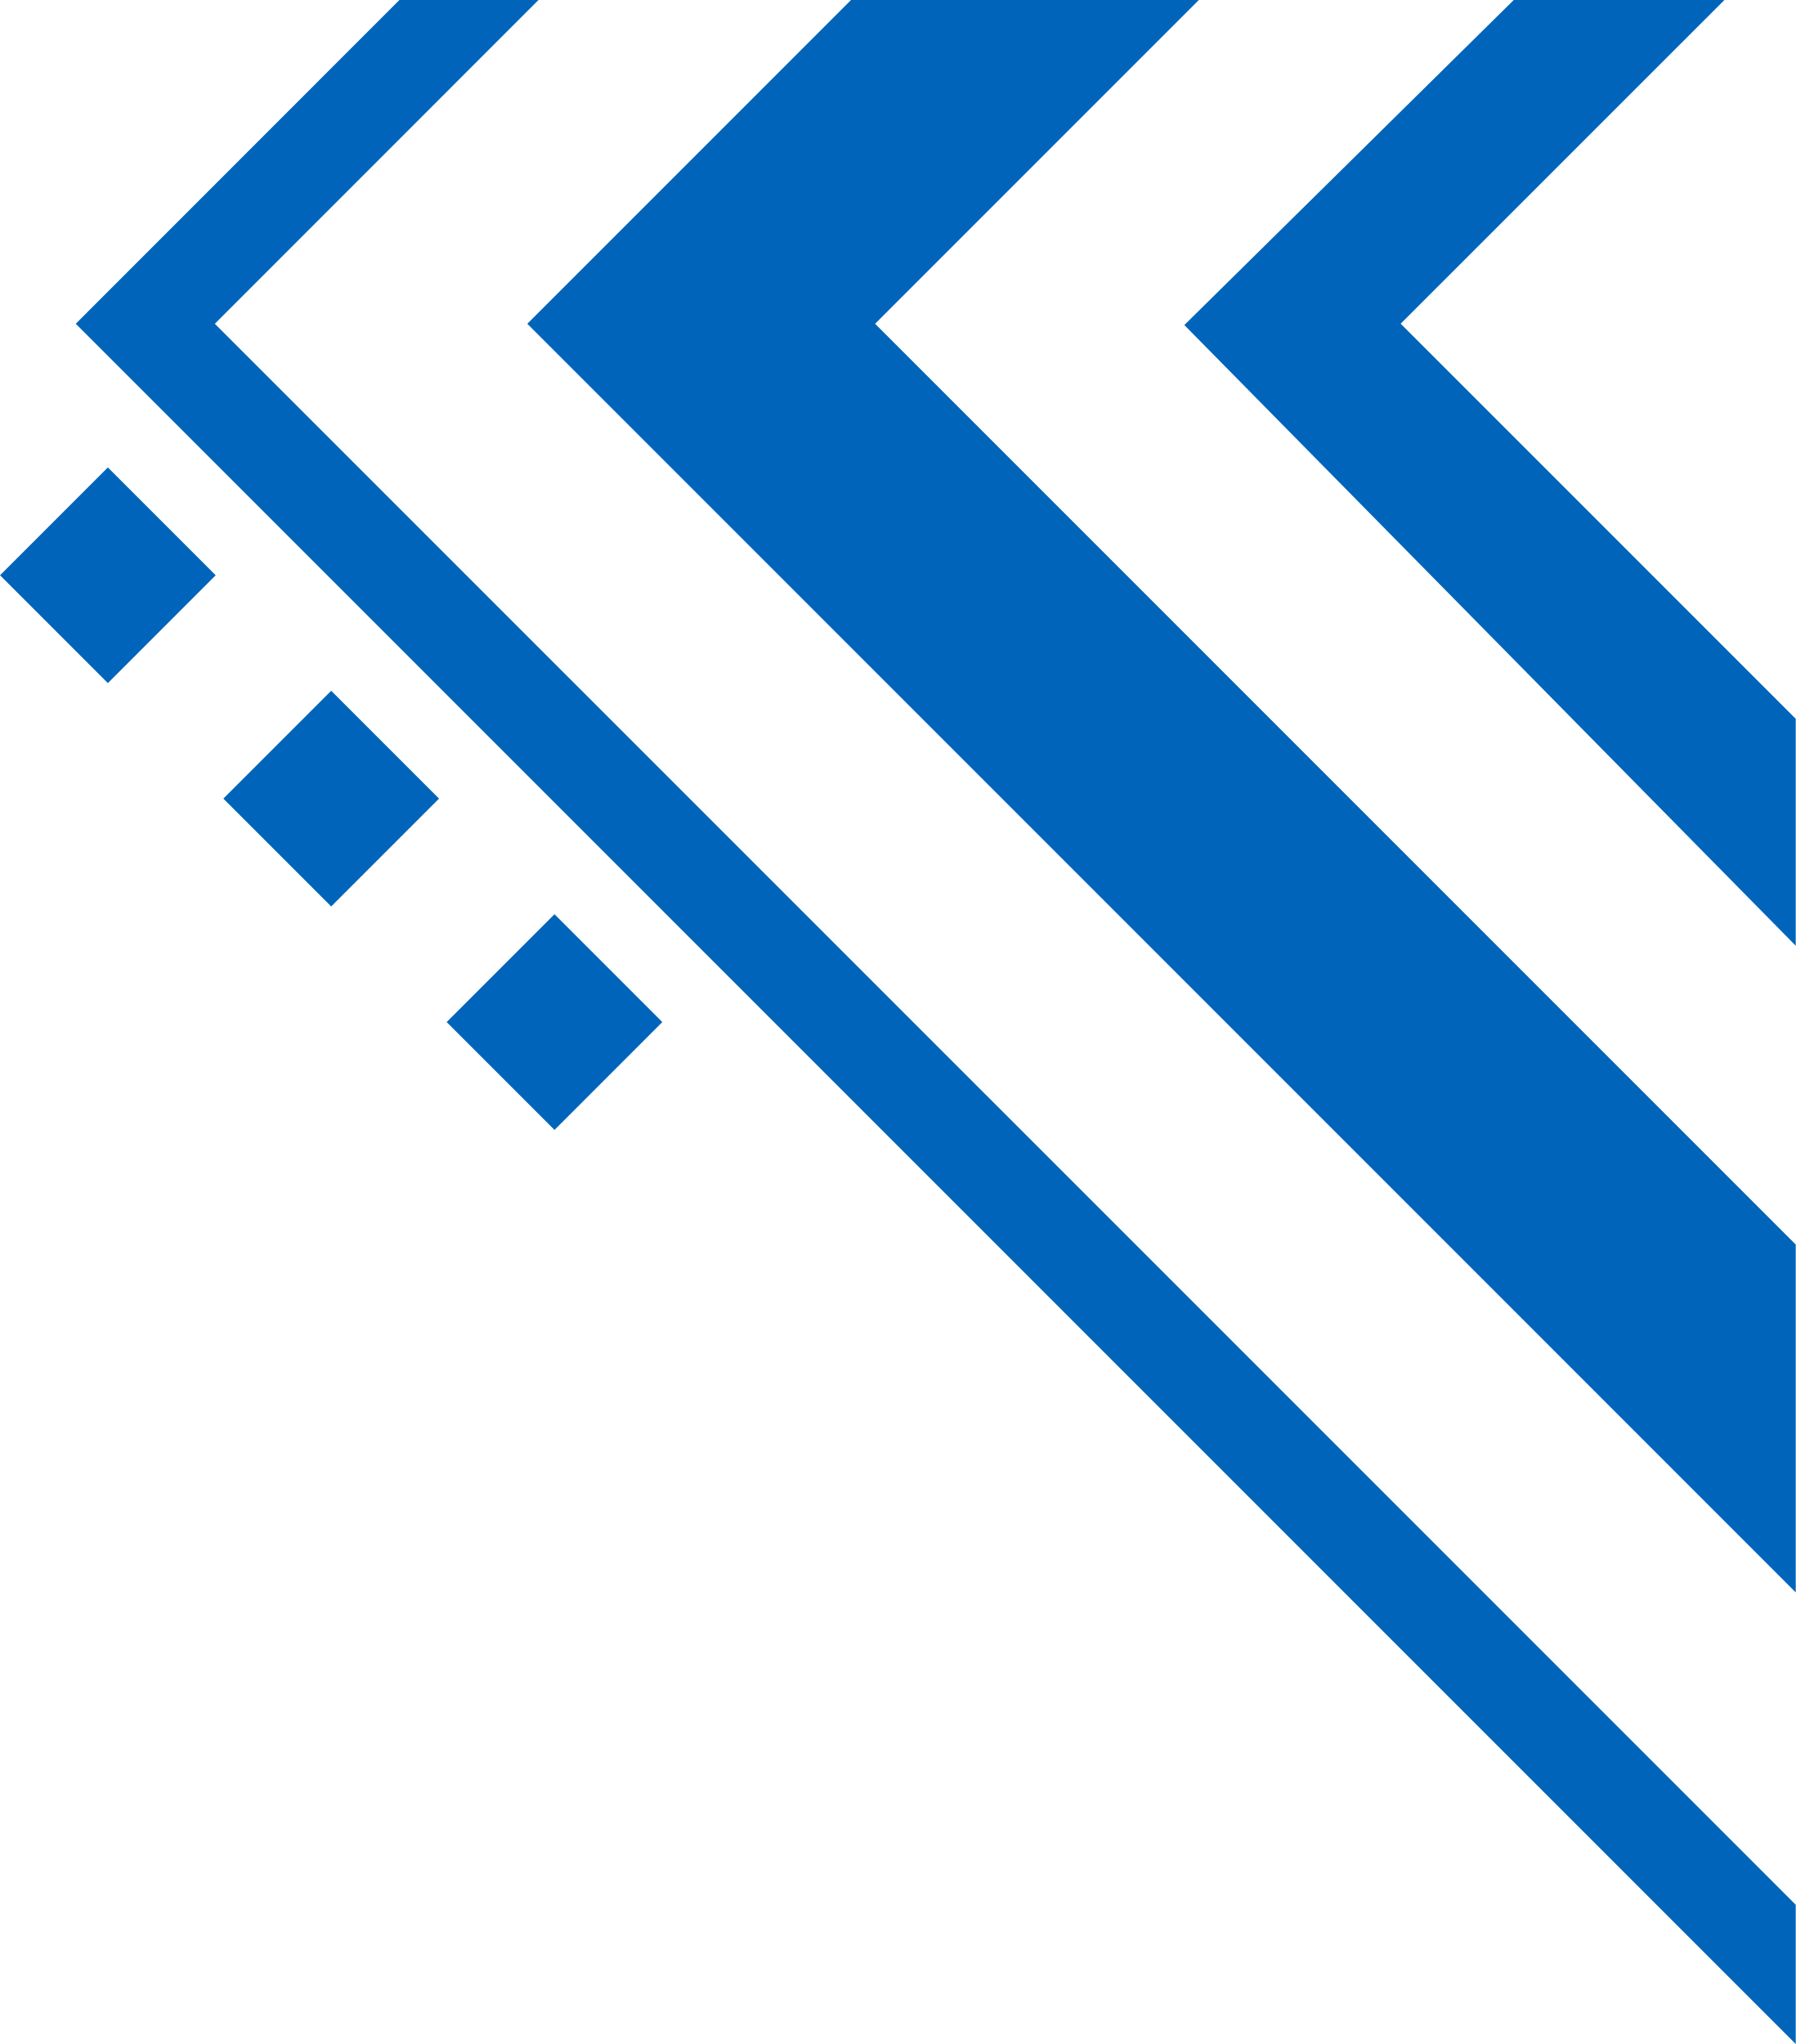
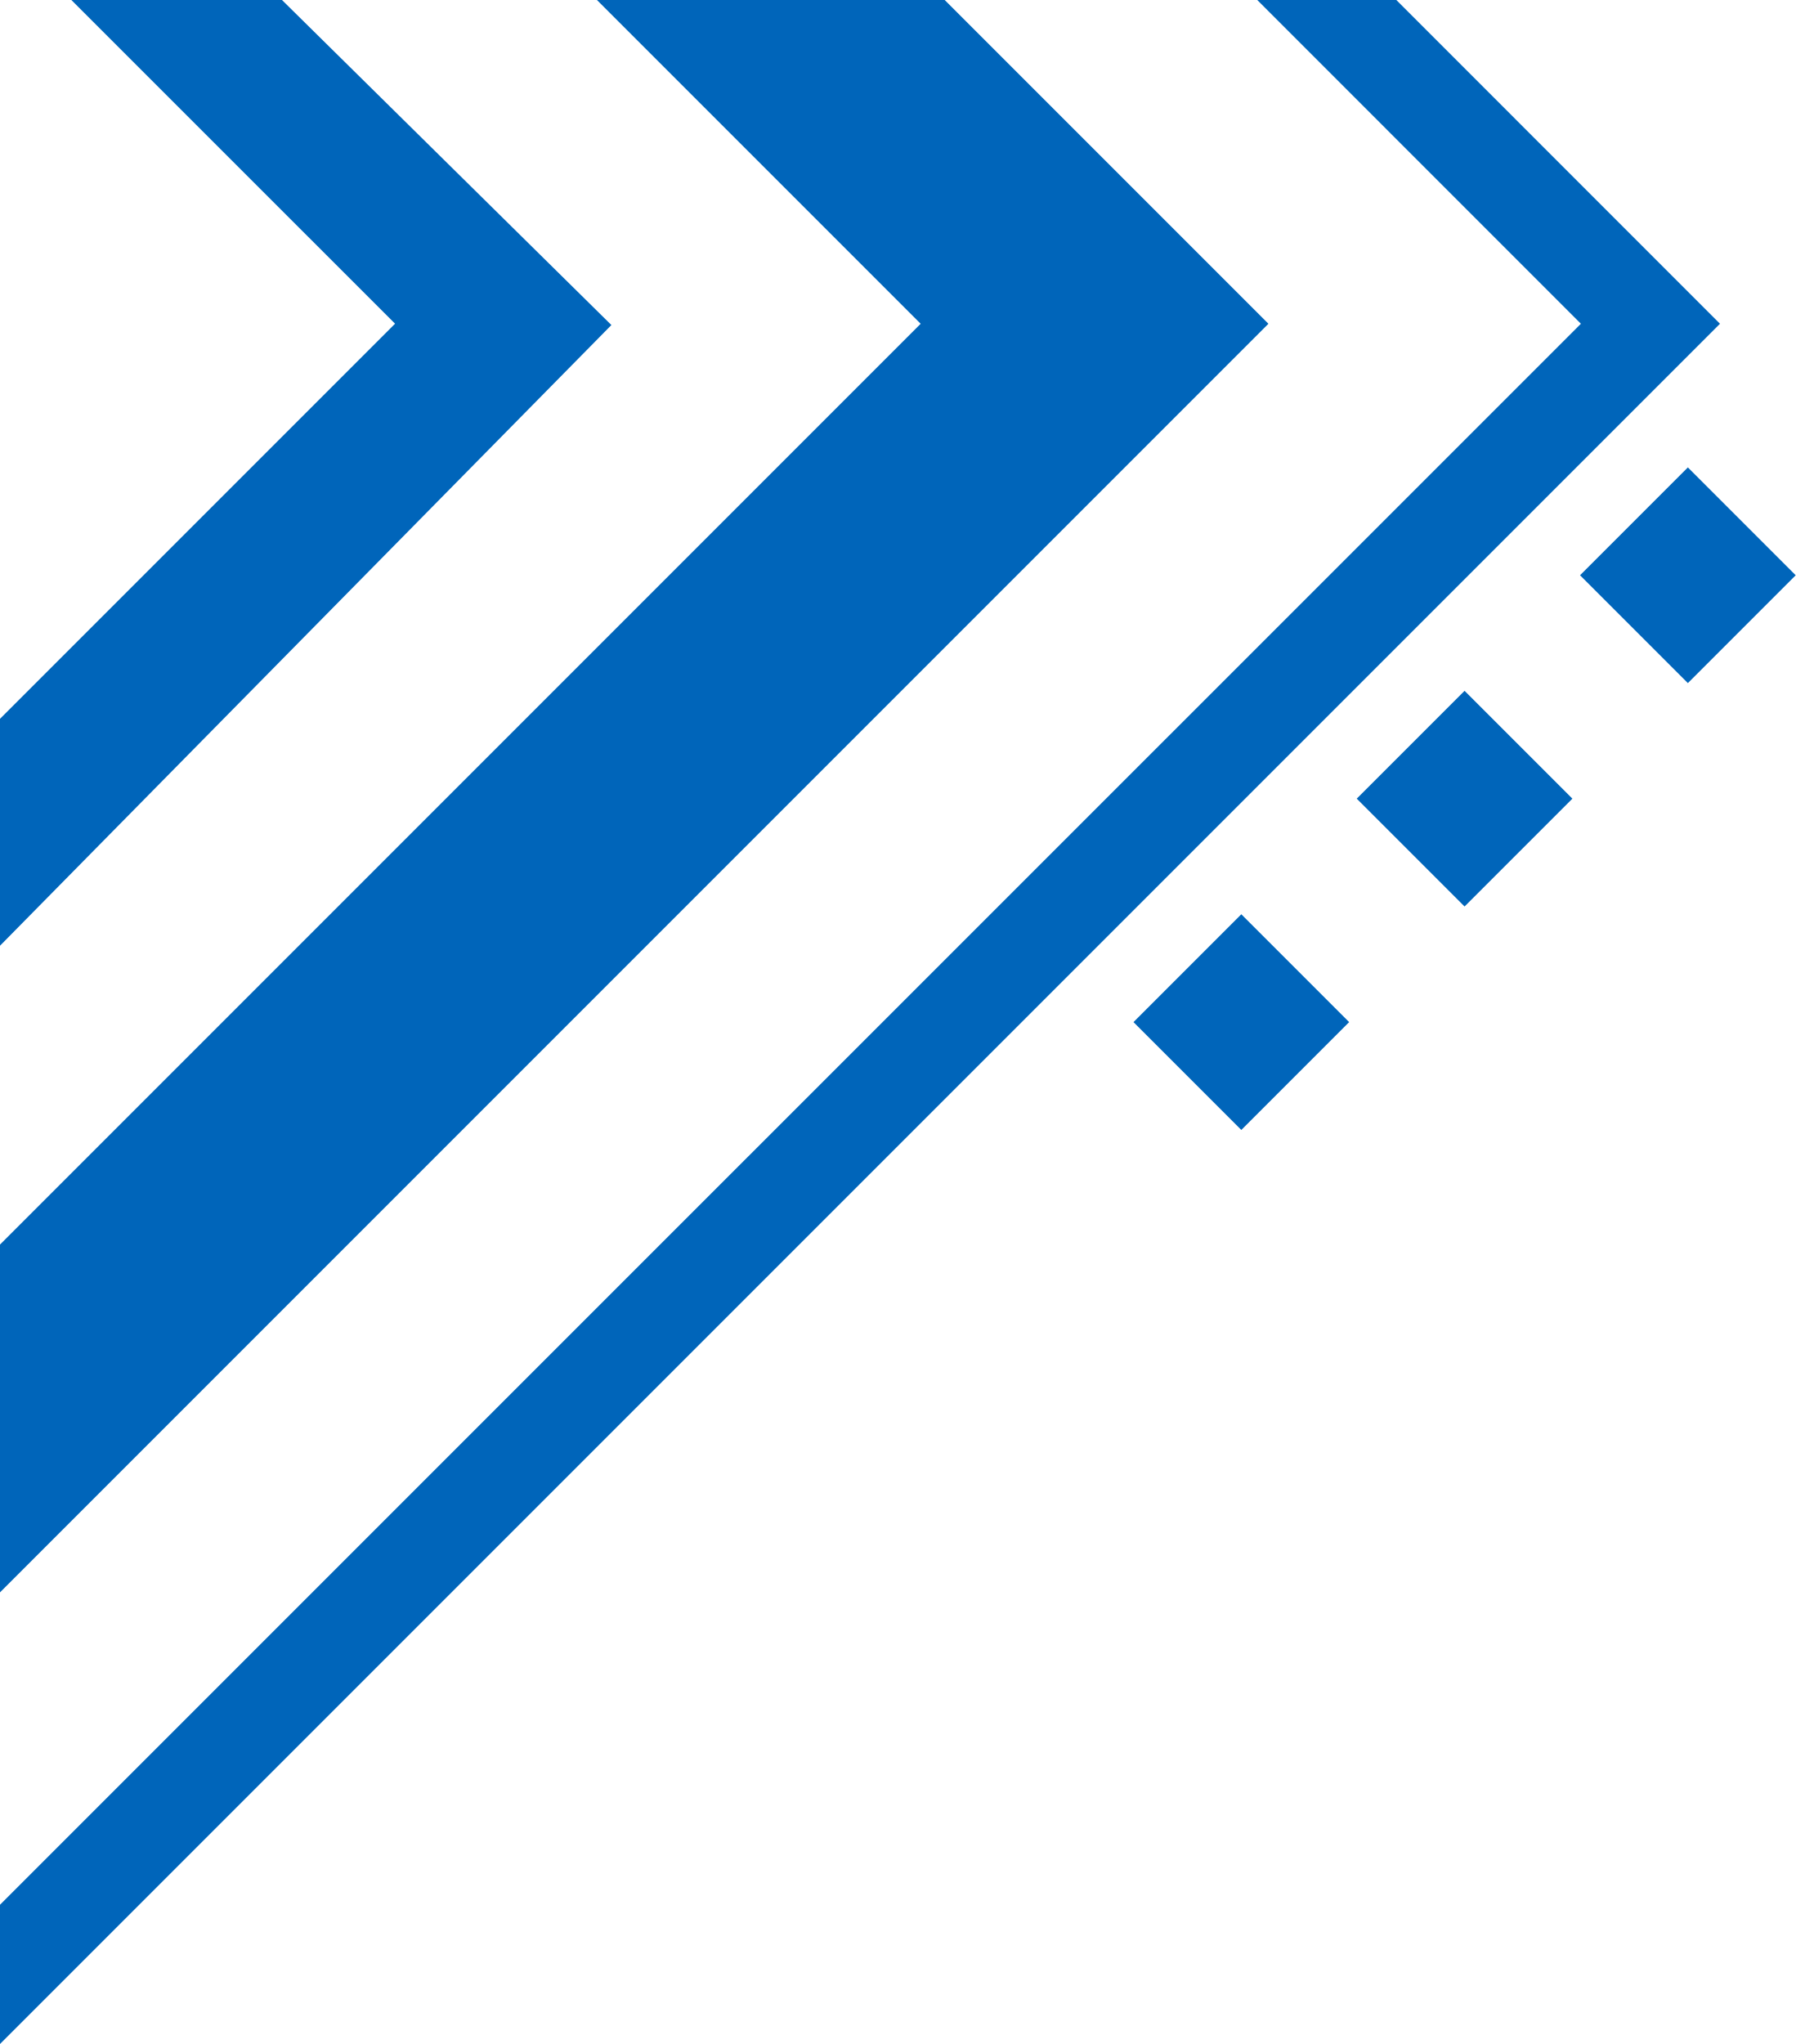
- <svg xmlns="http://www.w3.org/2000/svg" id="Capa_2" data-name="Capa 2" viewBox="0 0 239.64 272.73">
+ <svg xmlns="http://www.w3.org/2000/svg" id="Capa_2" version="1.1" viewBox="0 0 239.64 272.73">
  <defs>
    <style>
-       .cls-1 {
+       .st0 {
        fill: #0065ba;
      }
    </style>
  </defs>
  <g id="Home">
    <g>
-       <path class="cls-1" d="M239.64,212.47v-46.41l-.3-.3-21.8-21.8L116.78,43.2,159.98,0h-46.41l-43.2,43.2,169.27,169.27Z" />
-       <path class="cls-1" d="M239.64,126.19v-30.28l-52.72-52.72L230.12,0h-28.11l-43.96,43.37,81.59,82.82Z" />
-       <polygon class="cls-1" points="10.11 43.2 53.3 0 71.86 0 28.67 43.2 183.25 197.76 185.35 199.86 192.3 206.81 194.64 209.15 239.64 254.15 239.64 272.73 183.01 216.1 10.11 43.2" />
-       <rect class="cls-1" x="63.83" y="126.19" width="20.35" height="20.35" transform="translate(222.75 180.47) rotate(135)" />
-       <rect class="cls-1" x="34.02" y="96.39" width="20.35" height="20.35" transform="translate(150.8 150.66) rotate(135)" />
-       <rect class="cls-1" x="4.21" y="66.58" width="20.35" height="20.35" transform="translate(78.84 120.86) rotate(135)" />
+       <path class="st0" d="M169.27,43.2L126.07,0h-46.41s43.2,43.2,43.2,43.2L22.1,143.96.3,165.76l-.3.3v46.41S169.27,43.2,169.27,43.2Z" />
+       <path class="st0" d="M0,126.19L81.59,43.37,37.63,0H9.52s43.2,43.19,43.2,43.19L0,95.91v30.28s0,0,0,0Z" />
+       <polygon class="st0" points="56.63 216.1 0 272.73 0 254.15 45 209.15 47.34 206.81 54.29 199.86 56.39 197.76 210.97 43.2 167.78 0 186.34 0 229.53 43.2 56.63 216.1" />
+       <rect class="st0" x="155.47" y="126.2" width="20.35" height="20.35" transform="translate(186.35 349.94) rotate(-135)" />
+       <rect class="st0" x="185.27" y="96.38" width="20.35" height="20.35" transform="translate(258.3 320.11) rotate(-135)" />
+       <rect class="st0" x="215.08" y="66.58" width="20.35" height="20.35" transform="translate(330.25 290.31) rotate(-135)" />
    </g>
  </g>
</svg>
